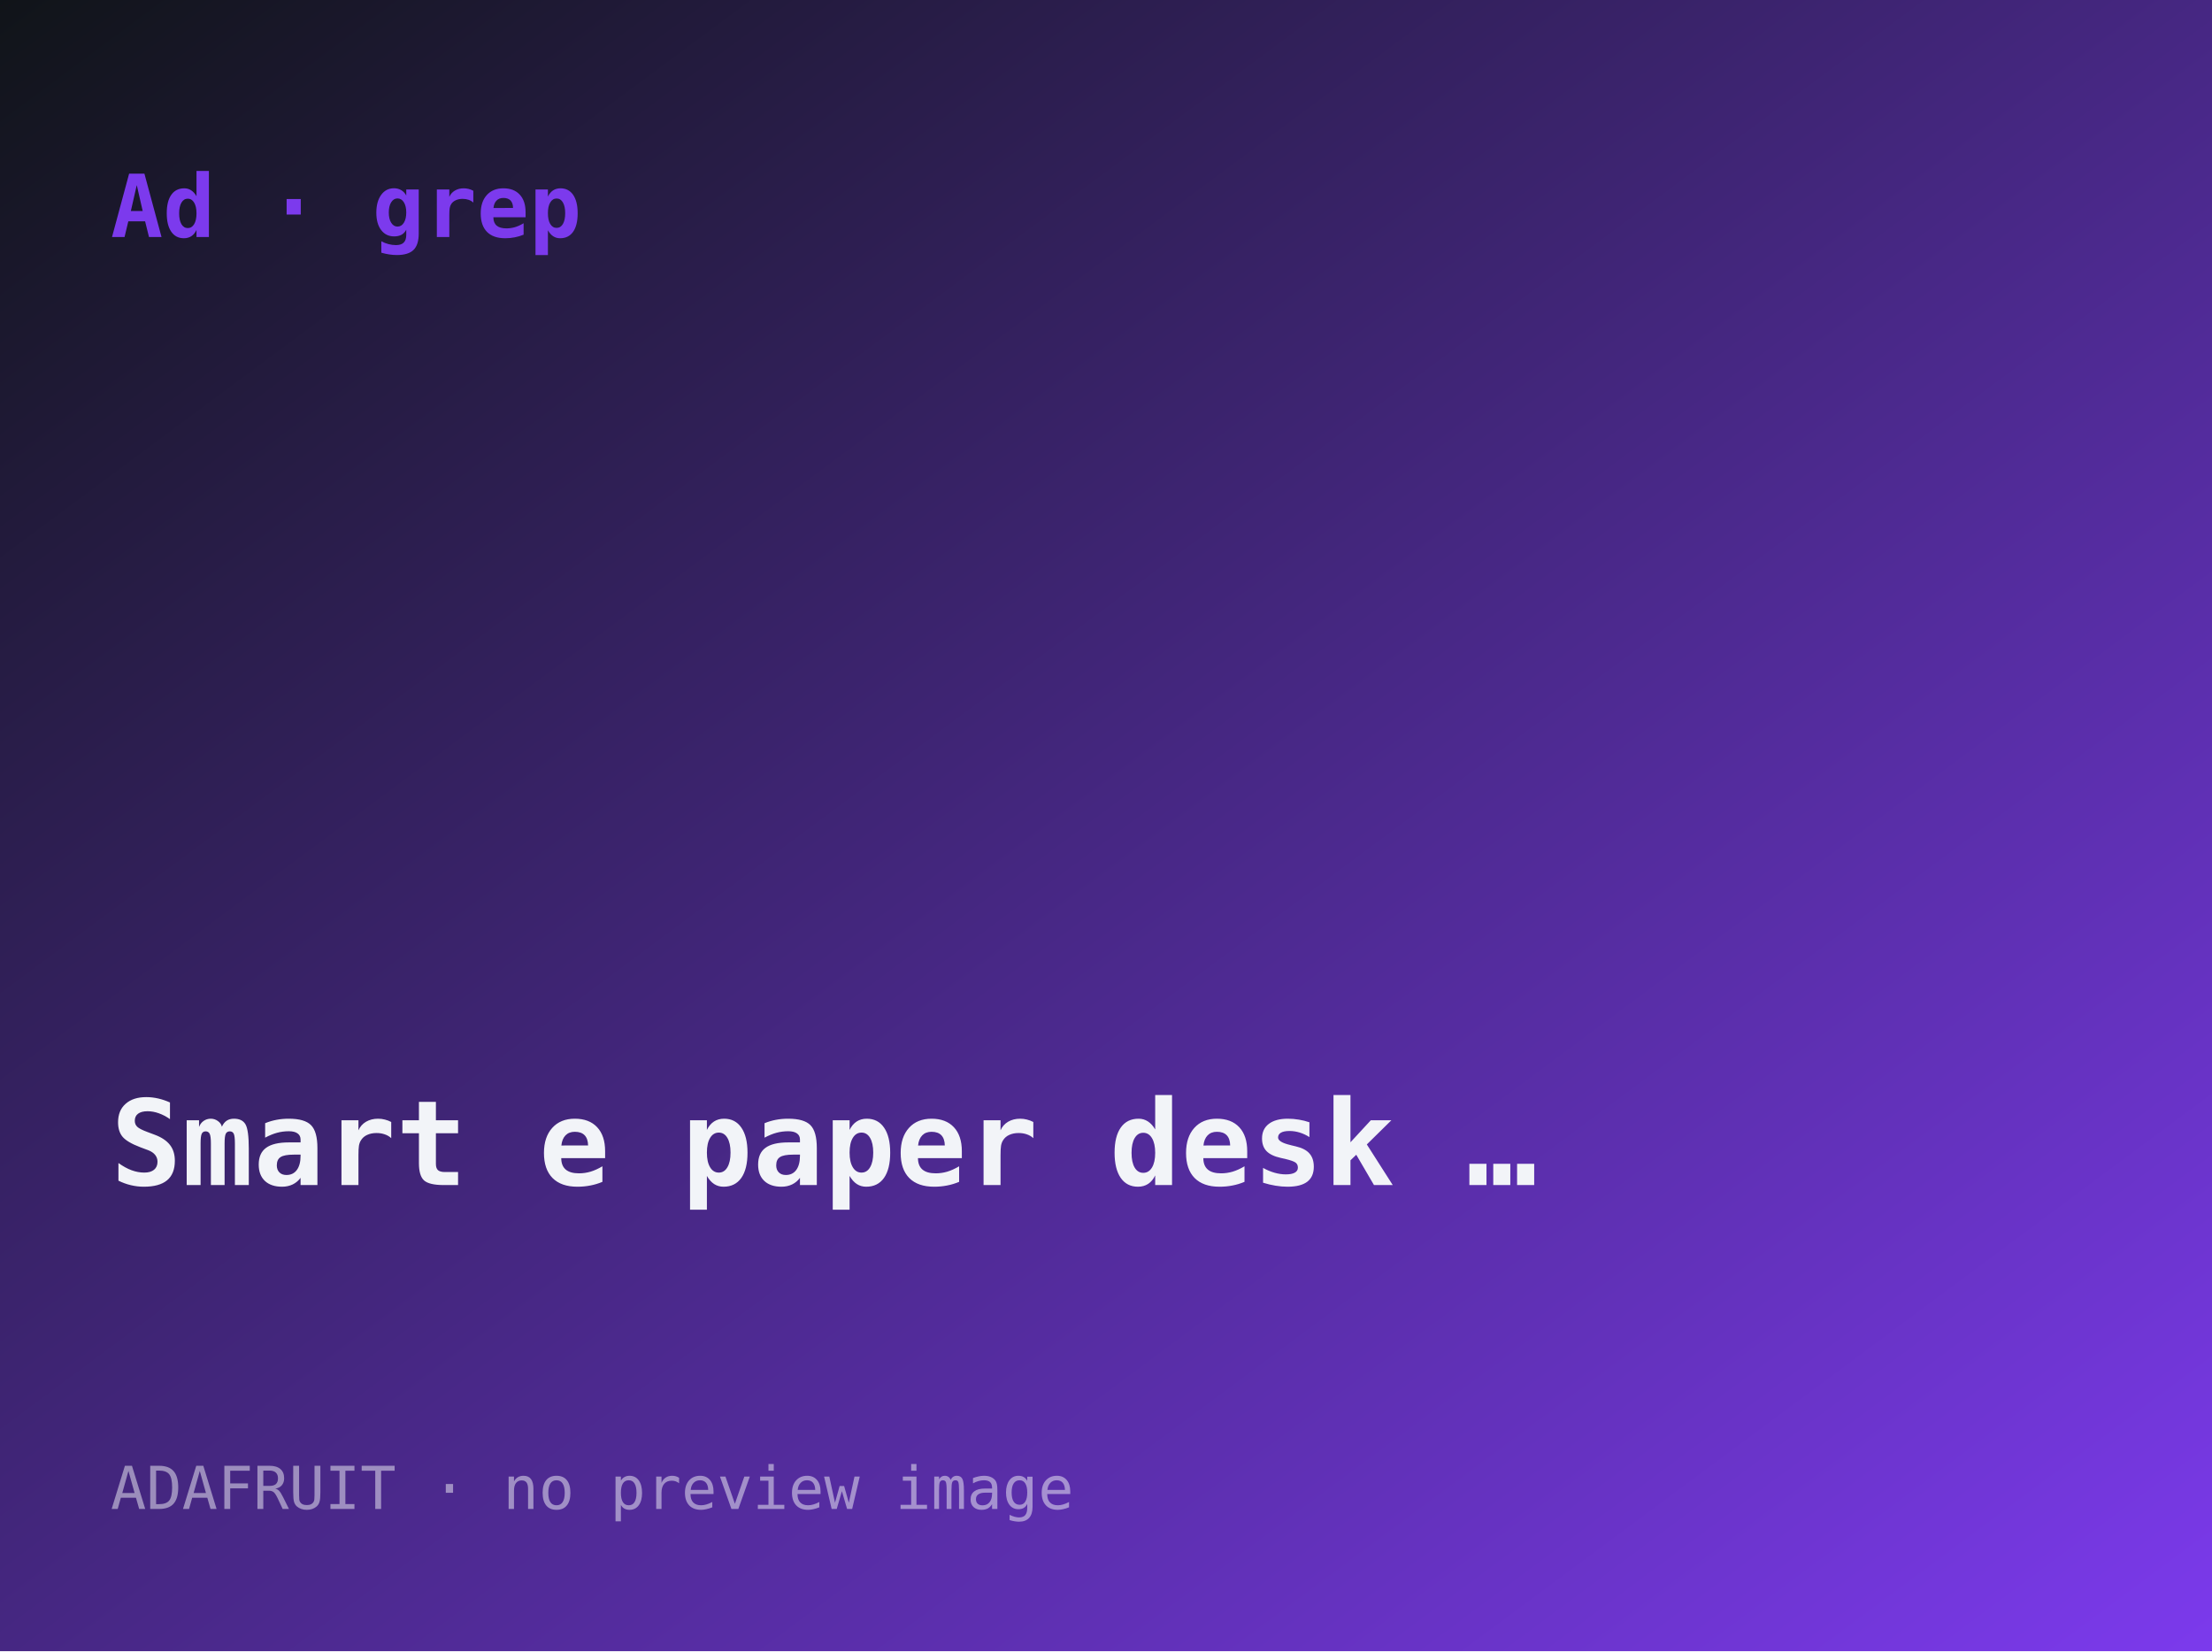
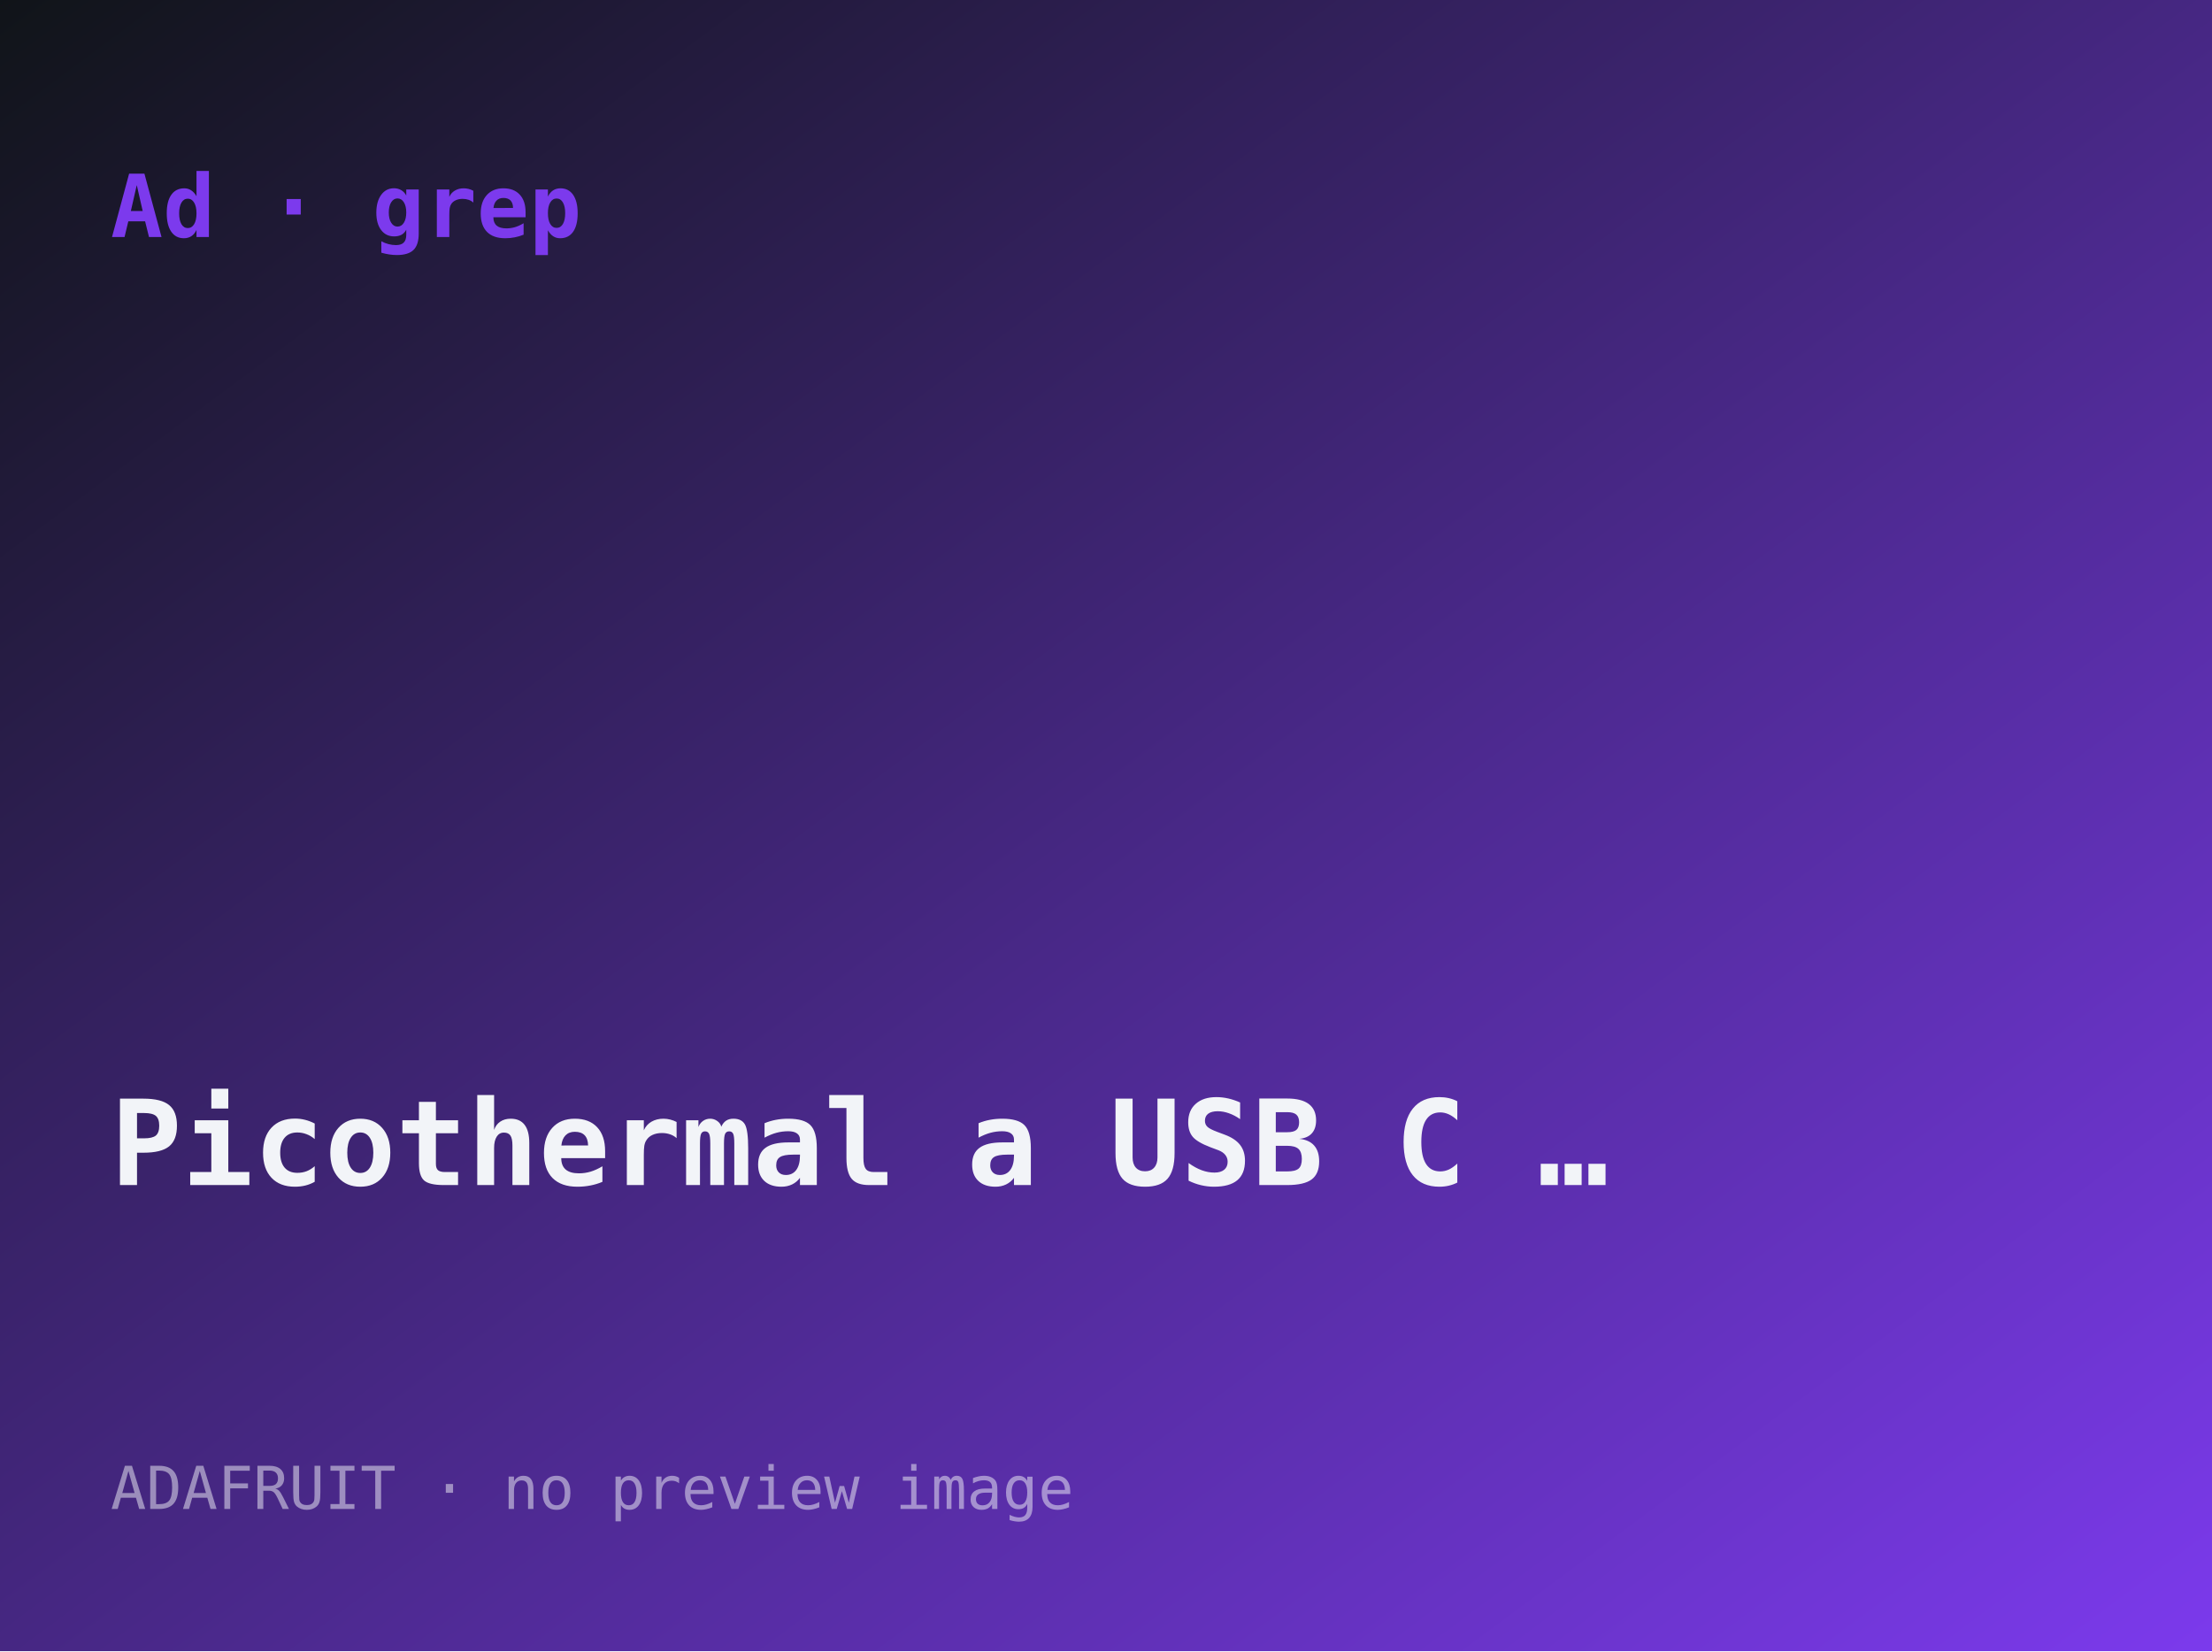
- <svg xmlns="http://www.w3.org/2000/svg" width="560" height="418" viewBox="0 0 560 418" role="img" aria-label="Smart e-paper desk dashboard: ESP32-C6 SuperMini + 7.5-inch display">
+ <svg xmlns="http://www.w3.org/2000/svg" width="560" height="418" viewBox="0 0 560 418" role="img" aria-label="Picothermal: a USB-C thermal camera">
  <defs>
    <linearGradient id="g" x1="0" y1="0" x2="1" y2="1">
      <stop offset="0" stop-color="#101418" />
      <stop offset="1" stop-color="#7c3aed" />
    </linearGradient>
  </defs>
  <rect width="560" height="418" fill="url(#g)" />
  <text x="28" y="60" font-family="ui-monospace,monospace" font-size="22" fill="#7c3aed" font-weight="700">Ad · grep</text>
-   <text x="28" y="300" font-family="ui-monospace,monospace" font-size="30" fill="#f2f4f8" font-weight="600">Smart e paper desk …</text>
+   <text x="28" y="300" font-family="ui-monospace,monospace" font-size="30" fill="#f2f4f8" font-weight="600">Picothermal a USB C …</text>
  <text x="28" y="382" font-family="ui-monospace,monospace" font-size="15" fill="rgba(242,244,248,.5)">ADAFRUIT · no preview image</text>
</svg>
